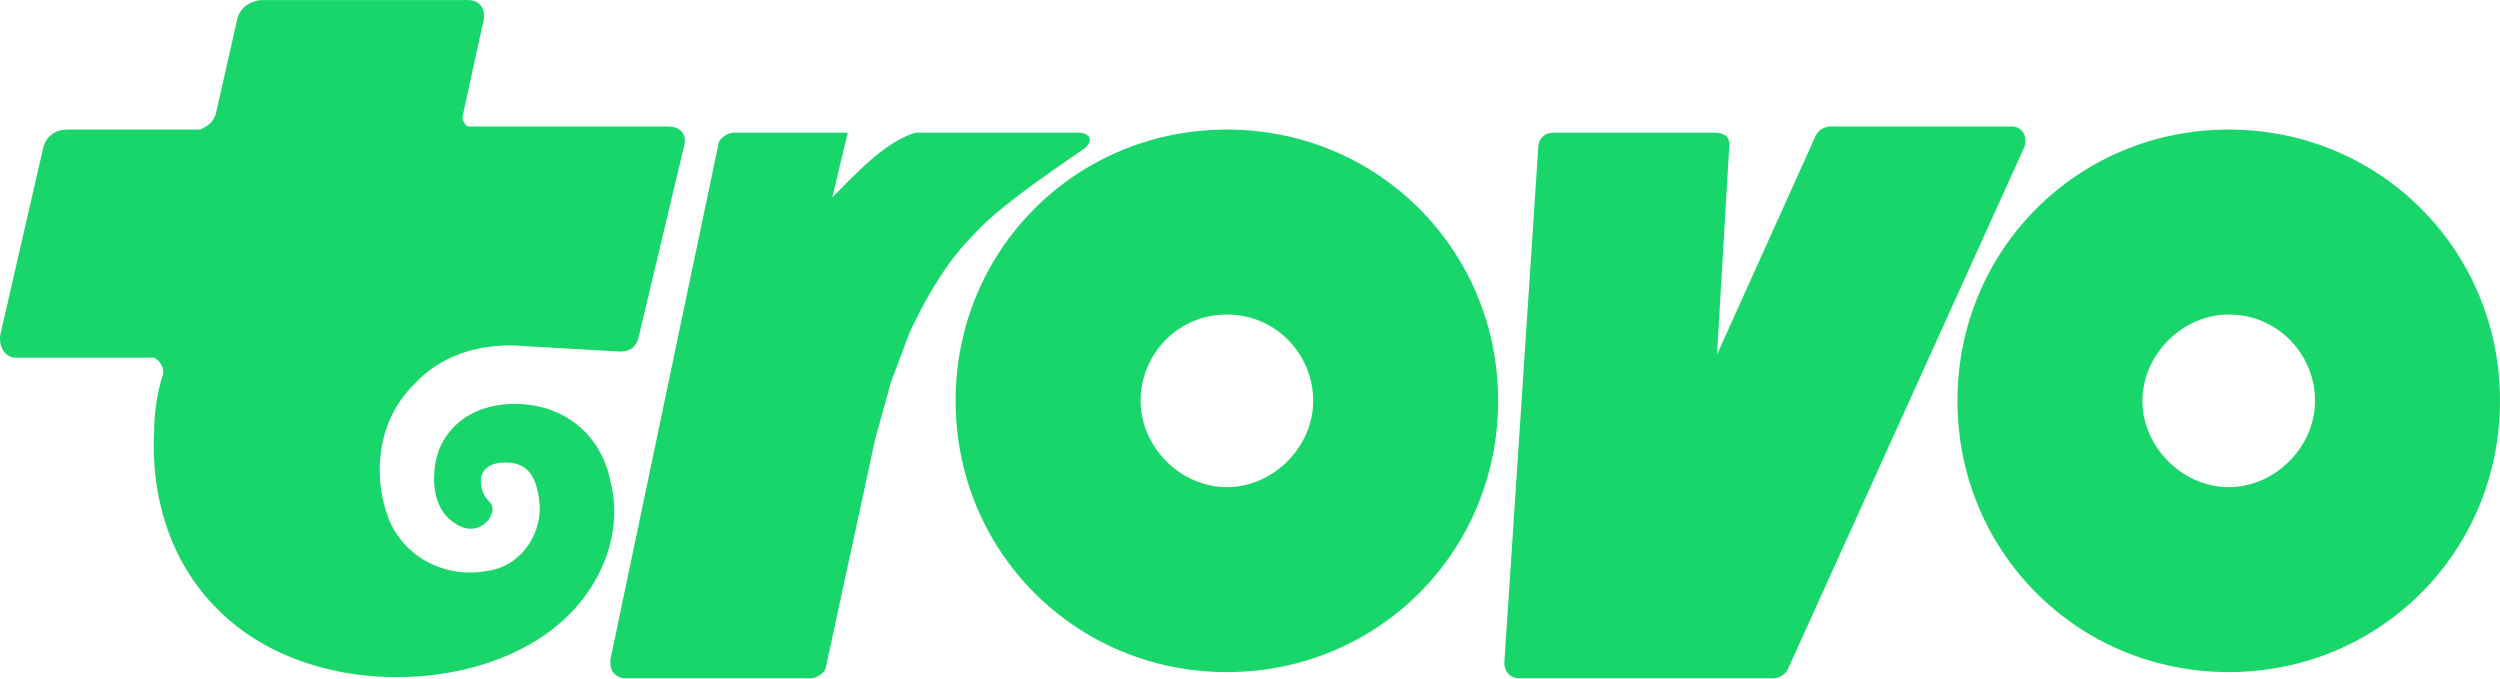
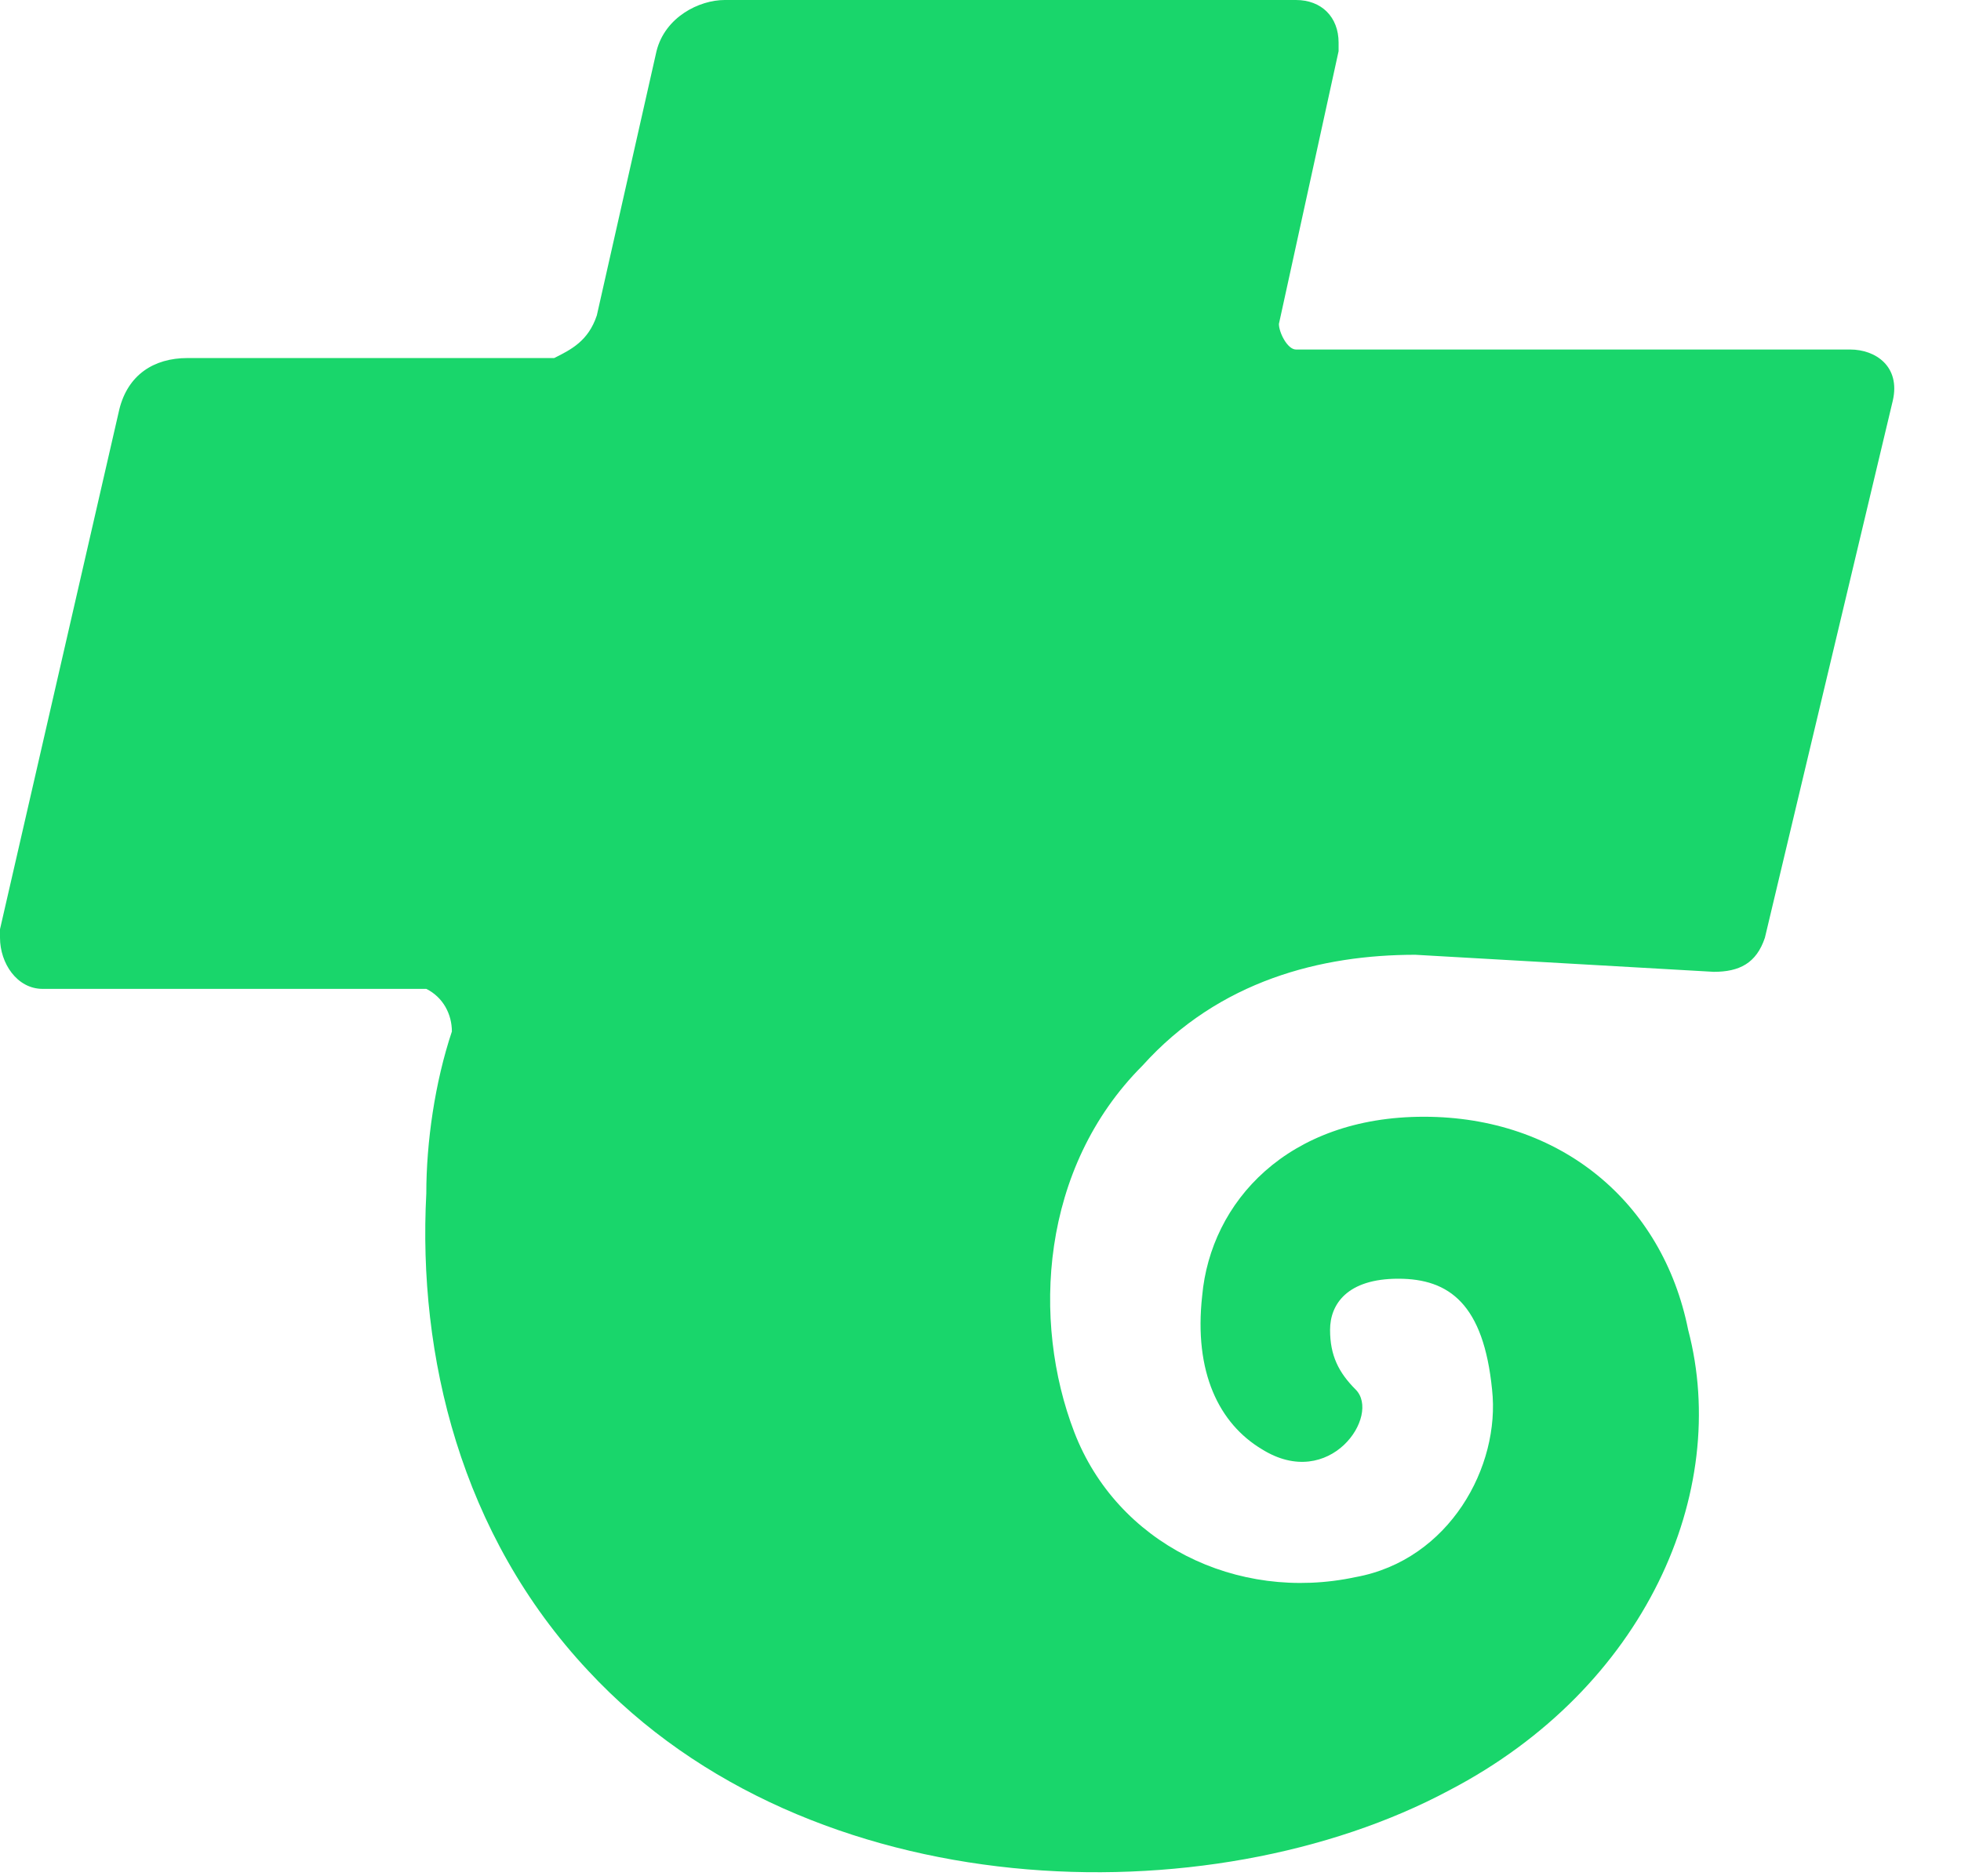
- <svg xmlns="http://www.w3.org/2000/svg" class="svg-icon icon-trovo" viewBox="2 2.79 81.1 22">
-   <path fill="#19D66B" fill-rule="evenodd" clip-rule="evenodd" d="M57.6 7.093C57.9 7.093 58.1 7.193 58.1 7.493L57.7 14.293L60.9 7.193C61 6.993 61.2 6.893 61.4 6.893H67.3C67.5 6.893 67.7 7.093 67.7 7.293C67.7 7.393 67.7 7.393 67.7 7.493L60 24.494C59.9 24.694 59.7 24.794 59.5 24.794H51.3C51 24.794 50.8 24.593 50.8 24.294L51.9 7.593C51.9 7.293 52.1 7.093 52.4 7.093H57.6ZM29.5 7.093L29 9.193C29.785 8.408 30.7 7.393 31.7 7.093H37C37.269 7.093 37.528 7.293 37.2 7.593C35.6 8.693 34.3 9.593 33.5 10.493C32.9 11.094 32.2 12.094 31.5 13.594L30.9 15.194L30.4 16.994L28.8 24.393C28.8 24.593 28.5 24.794 28.3 24.794H22.3C22 24.794 21.8 24.593 21.8 24.294V24.194L25.3 7.493C25.3 7.293 25.6 7.093 25.8 7.093H29.5ZM41.8 6.993C46.7 6.993 50.6 10.893 50.6 15.793C50.6 20.694 46.7 24.593 41.8 24.593C36.9 24.593 33 20.694 33 15.793C33 10.893 36.9 6.993 41.8 6.993ZM74.3 6.993C79.2 6.993 83.1 10.893 83.1 15.793C83.1 20.694 79.2 24.593 74.3 24.593C69.4 24.593 65.5 20.694 65.5 15.793C65.5 10.893 69.4 6.993 74.3 6.993ZM41.8 12.993C40.2 12.993 39 14.293 39 15.793C39 17.294 40.3 18.593 41.8 18.593C43.3 18.593 44.6 17.294 44.6 15.793C44.6 14.293 43.4 12.993 41.8 12.993ZM17.2 2.793C17.5 2.793 17.7 2.993 17.7 3.293V3.393L17 6.593C17 6.693 17.1 6.893 17.2 6.893C17.2 6.893 17.2 6.893 17.3 6.893H23.7C24 6.893 24.292 7.093 24.2 7.493L22.7 13.793C22.6 14.094 22.4 14.194 22.1 14.194L18.6 13.993C17.5 13.993 16.3 14.293 15.4 15.293C14.2 16.494 14.1 18.294 14.6 19.593C15.1 20.893 16.5 21.593 17.9 21.294C19 21.093 19.6 19.994 19.5 19.093C19.4 18.093 19 17.794 18.4 17.794C17.8 17.794 17.6 18.093 17.6 18.393C17.6 18.694 17.7 18.893 17.9 19.093C18.2 19.393 17.6 20.294 16.8 19.794C16.3 19.494 16 18.893 16.1 17.994C16.2 16.893 17.1 15.893 18.7 15.893C20.3 15.893 21.5 16.893 21.8 18.393C22.3 20.294 21.3 22.593 19 23.794C16.2 25.294 11.5 25.194 8.9 22.393C7.4 20.794 6.9 18.694 7 16.794C7 16.194 7.1 15.493 7.3 14.893C7.3 14.694 7.2 14.493 7 14.393H6.9H2.5C2.2 14.393 2 14.094 2 13.793V13.694L3.4 7.593C3.5 7.193 3.8 6.993 4.2 6.993H8.5C8.7 6.893 8.9 6.793 9 6.493L9.7 3.393C9.8 2.993 10.2 2.793 10.5 2.793H17.2ZM74.3 12.993C75.9 12.993 77.1 14.293 77.1 15.793C77.1 17.294 75.8 18.593 74.3 18.593C72.8 18.593 71.5 17.294 71.5 15.793C71.5 14.293 72.8 12.993 74.3 12.993Z" />
+ <svg xmlns="http://www.w3.org/2000/svg" width="23" height="22" viewBox="0 0 23 22" fill="none">
+   <path fill-rule="evenodd" clip-rule="evenodd" d="M15.2 0C15.5 0 15.7 0.2 15.7 0.5V0.6L15 3.8C15 3.9 15.1 4.1 15.2 4.1C15.2 4.1 15.2 4.1 15.3 4.1H21.7C22 4.1 22.292 4.3 22.2 4.7L20.7 11C20.6 11.3 20.4 11.4 20.1 11.4L16.6 11.2C15.5 11.2 14.3 11.5 13.4 12.5C12.2 13.7 12.1 15.5 12.6 16.8C13.1 18.1 14.5 18.8 15.9 18.5C17 18.3 17.6 17.2 17.5 16.3C17.4 15.3 17 15 16.4 15C15.8 15 15.6 15.3 15.6 15.6C15.6 15.9 15.7 16.1 15.9 16.3C16.2 16.6 15.6 17.5 14.8 17C14.3 16.7 14 16.1 14.1 15.2C14.2 14.1 15.1 13.1 16.7 13.1C18.3 13.1 19.5 14.1 19.8 15.6C20.3 17.5 19.3 19.8 17 21C14.2 22.5 9.5 22.4 6.9 19.6C5.4 18 4.9 15.9 5 14C5 13.4 5.1 12.7 5.3 12.1C5.3 11.9 5.2 11.7 5 11.6H0.5C0.2 11.6 0 11.3 0 11V10.9L1.4 4.8C1.5 4.4 1.8 4.2 2.2 4.2H6.5C6.7 4.1 6.9 4 7 3.7L7.7 0.6C7.8 0.2 8.2 0 8.5 0H15.2Z" fill="#19D66B" />
</svg>
